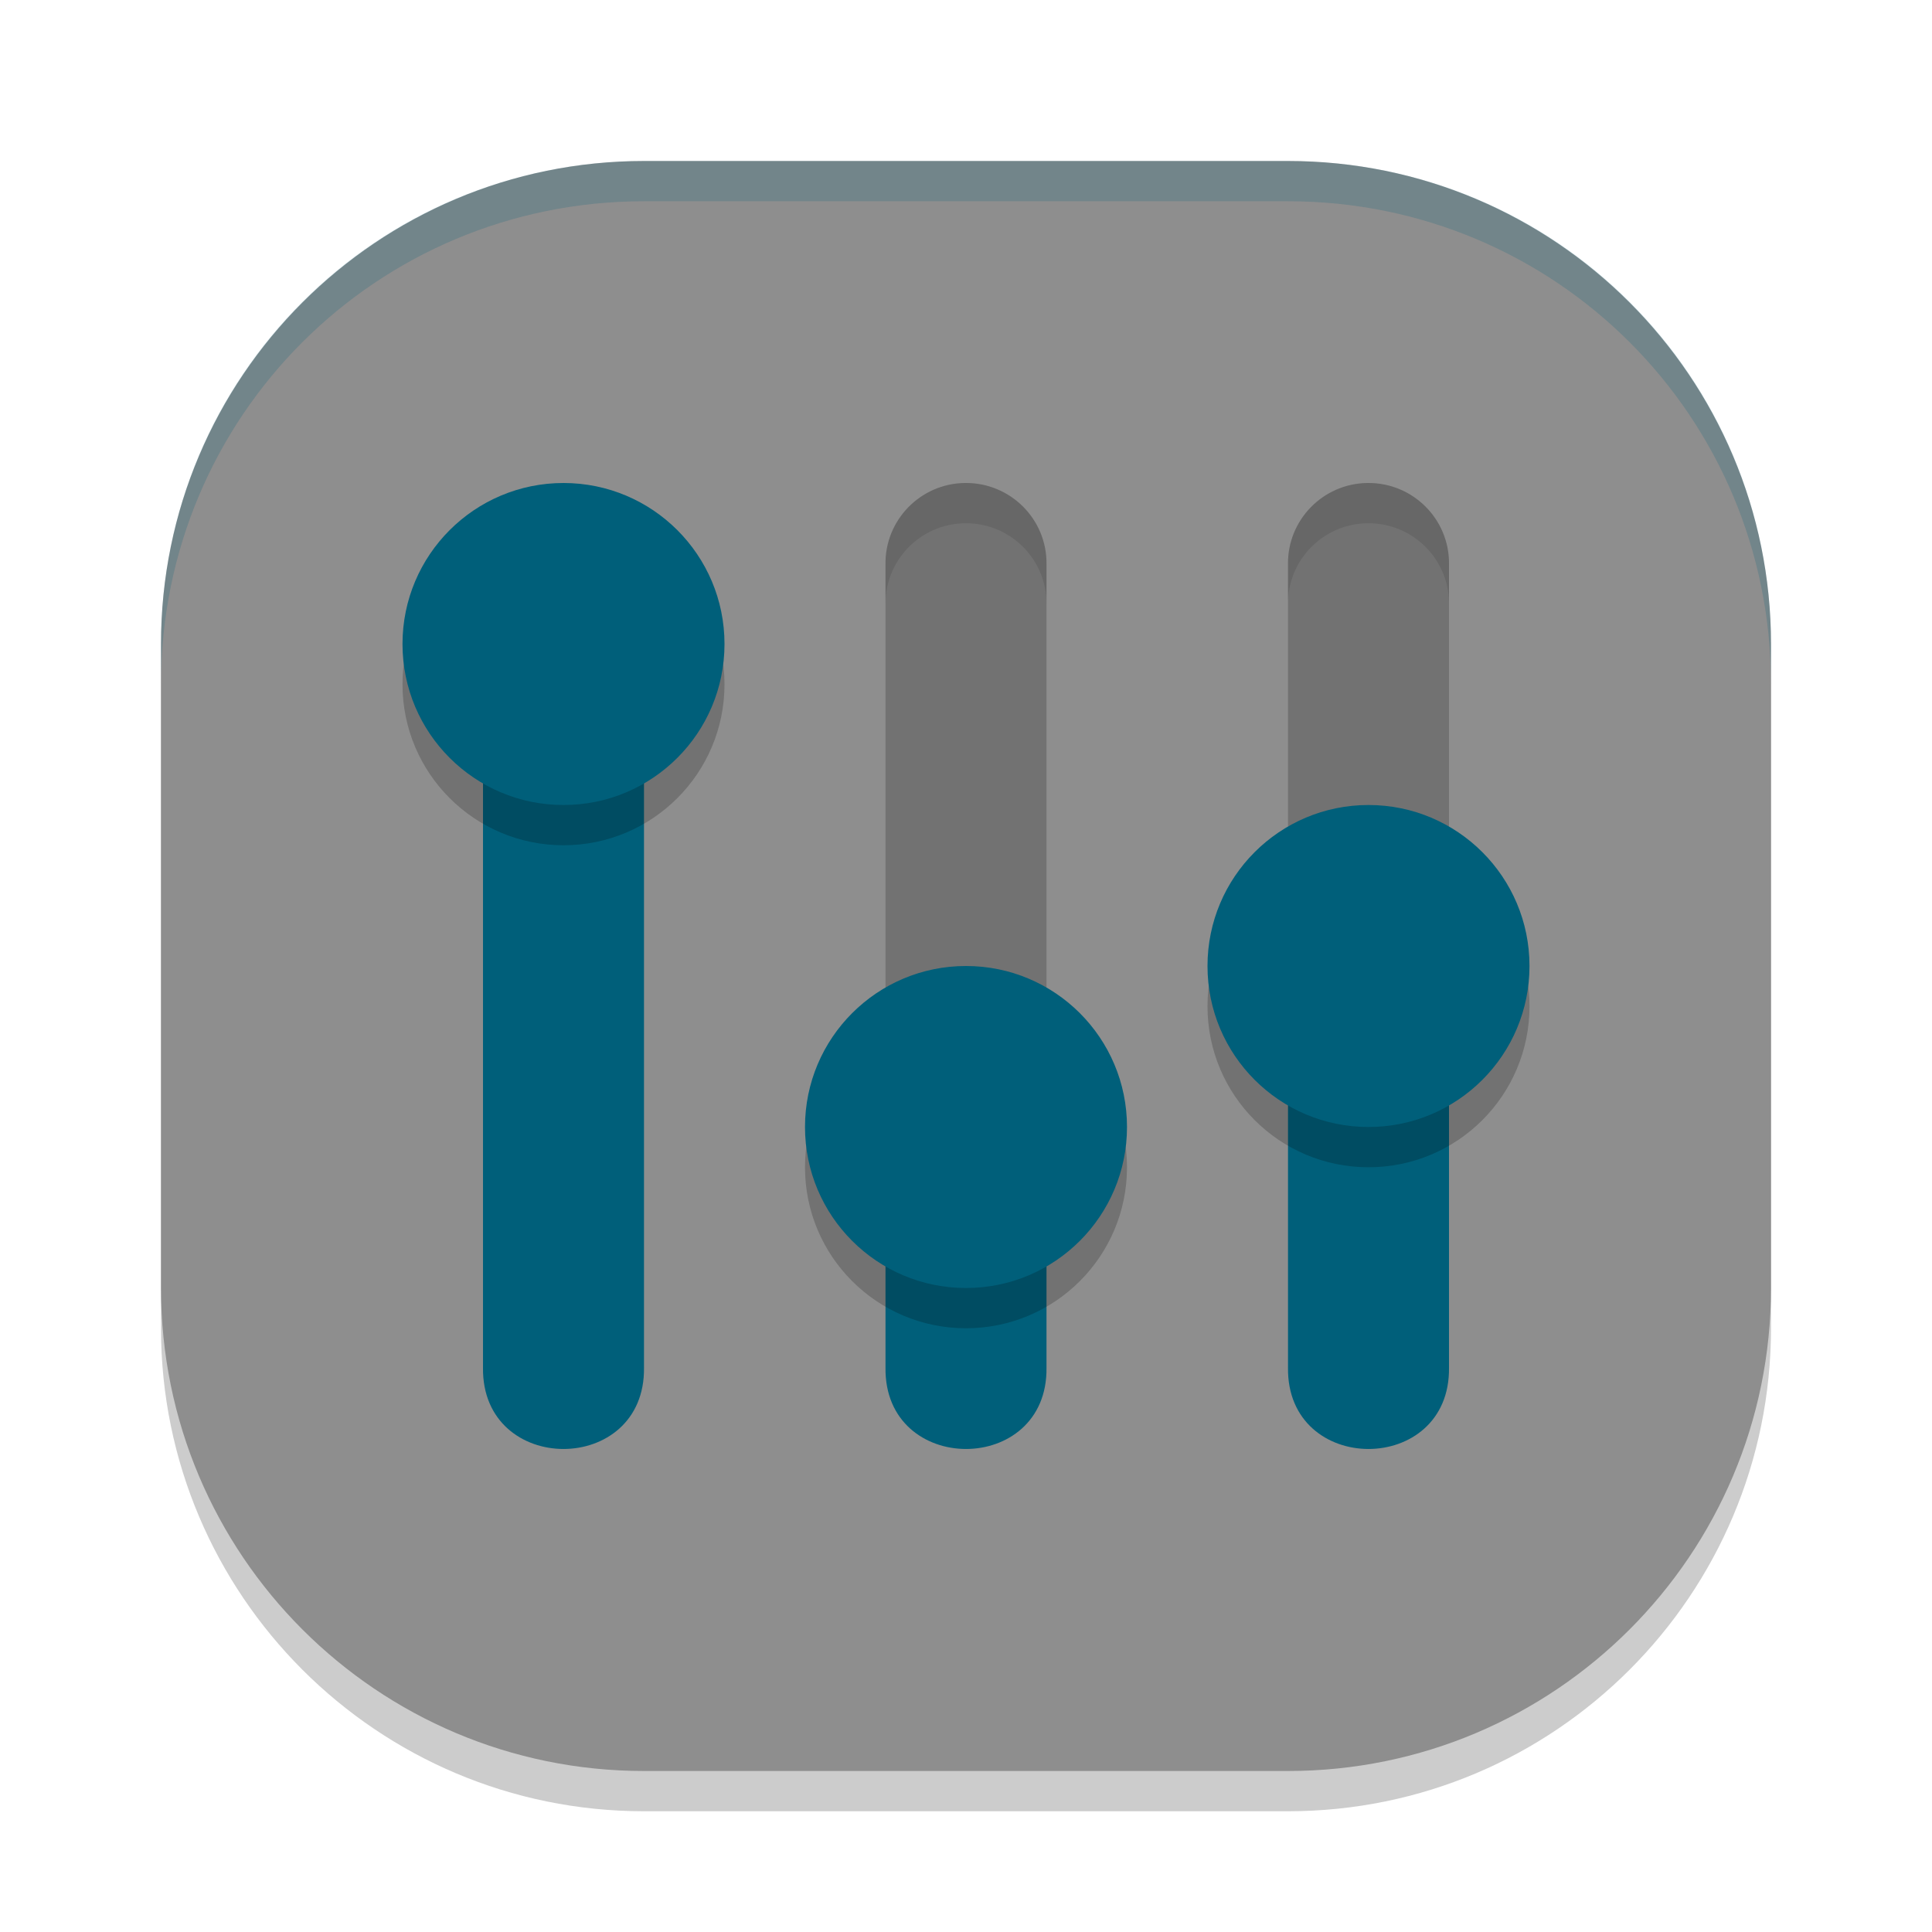
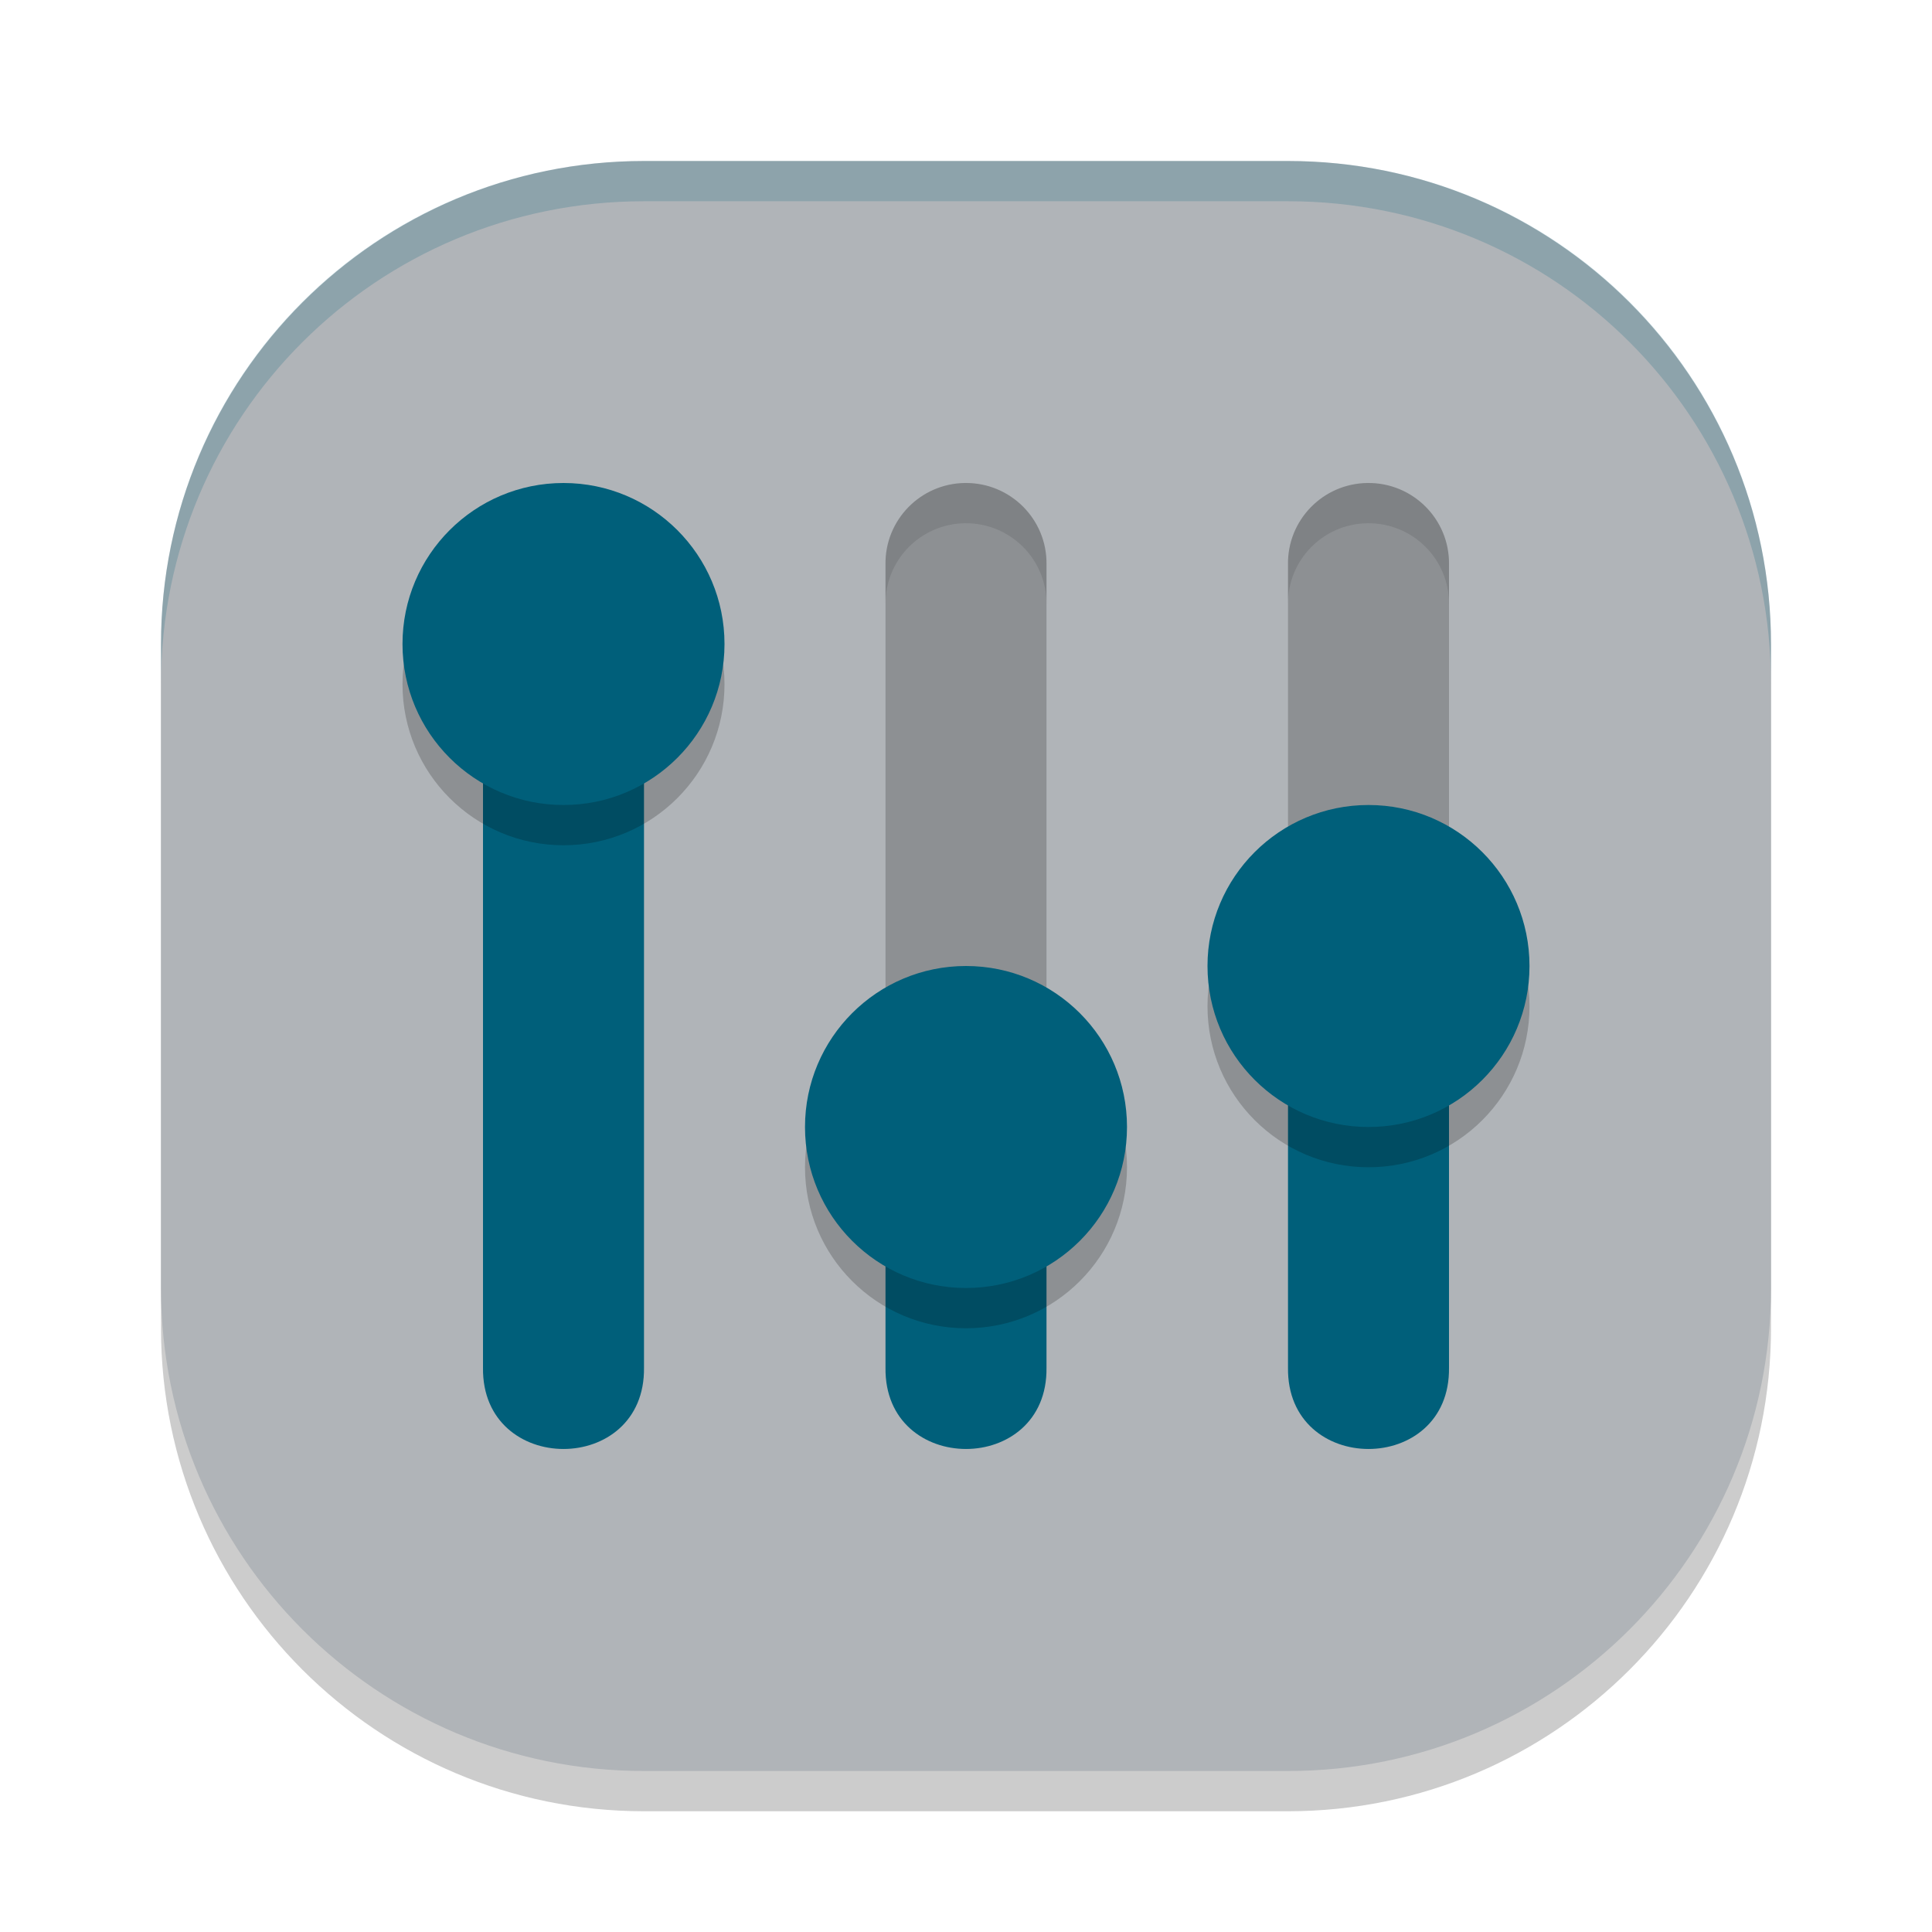
<svg xmlns="http://www.w3.org/2000/svg" width="24" height="24" version="1">
  <rect style="opacity:0.2" width="20" height="20" x="2" y="2.5" rx="6" ry="6" />
-   <rect style="fill:#8e8e8e" width="20" height="20" x="2" y="2" rx="6" ry="6" />
+   <rect style="fill:#b0b4b8" width="20" height="20" x="2" y="2" rx="6" ry="6" />
  <path style="opacity:0.2;fill:#005f7a" d="M 8,2 C 4.676,2 2,4.676 2,8 V 8.5 C 2,5.176 4.676,2.5 8,2.5 H 16 C 19.324,2.5 22,5.176 22,8.5 V 8 C 22,4.676 19.324,2 16,2 Z" />
  <path style="fill:#005f7a" d="M 6,8 V 16.988 C 5.981,18.337 8.019,18.337 8,16.988 V 8 Z M 16,12 V 16.988 C 15.981,18.337 18.019,18.337 18,16.988 V 12 Z M 11,14 V 16.988 C 10.981,18.337 13.019,18.337 13,16.988 V 14 Z" />
  <path style="opacity:0.2" d="M 11.985,6 C 11.433,6.008 10.992,6.461 11,7.012 V 14 H 13 V 7.012 C 13.008,6.449 12.549,5.992 11.985,6 Z M 16.985,6 C 16.433,6.008 15.992,6.461 16,7.012 V 12 H 18 V 7.012 C 18.008,6.449 17.549,5.992 16.985,6 Z" />
  <path style="opacity:0.2" d="M 7,6.5 C 5.895,6.5 5,7.395 5,8.5 5,9.605 5.895,10.5 7,10.5 8.105,10.5 9,9.605 9,8.5 9,7.395 8.105,6.5 7,6.5 Z M 17,10.5 C 15.895,10.5 15,11.395 15,12.5 15,13.605 15.895,14.5 17,14.5 18.105,14.5 19,13.605 19,12.5 19,11.395 18.105,10.5 17,10.5 Z M 12,12.5 C 10.895,12.5 10,13.395 10,14.5 10,15.605 10.895,16.5 12,16.5 13.105,16.5 14,15.605 14,14.5 14,13.395 13.105,12.5 12,12.5 Z" />
  <path style="fill:#005f7a" d="M 7,6 C 5.895,6 5,6.895 5,8 5,9.105 5.895,10 7,10 8.105,10 9,9.105 9,8 9,6.895 8.105,6 7,6 Z M 17,10 C 15.895,10 15,10.895 15,12 15,13.105 15.895,14 17,14 18.105,14 19,13.105 19,12 19,10.895 18.105,10 17,10 Z M 12,12 C 10.895,12 10,12.895 10,14 10,15.105 10.895,16 12,16 13.105,16 14,15.105 14,14 14,12.895 13.105,12 12,12 Z" />
  <path style="opacity:0.1" d="M 11.985,6 C 11.433,6.008 10.992,6.461 11,7.012 V 7.512 C 10.992,6.961 11.433,6.508 11.985,6.5 12.549,6.492 13.008,6.949 13,7.512 V 7.012 C 13.008,6.449 12.549,5.992 11.985,6 Z M 16.985,6 C 16.433,6.008 15.992,6.461 16,7.012 V 7.512 C 15.992,6.961 16.433,6.508 16.985,6.5 17.549,6.492 18.008,6.949 18,7.512 V 7.012 C 18.008,6.449 17.549,5.992 16.985,6 Z" />
</svg>
